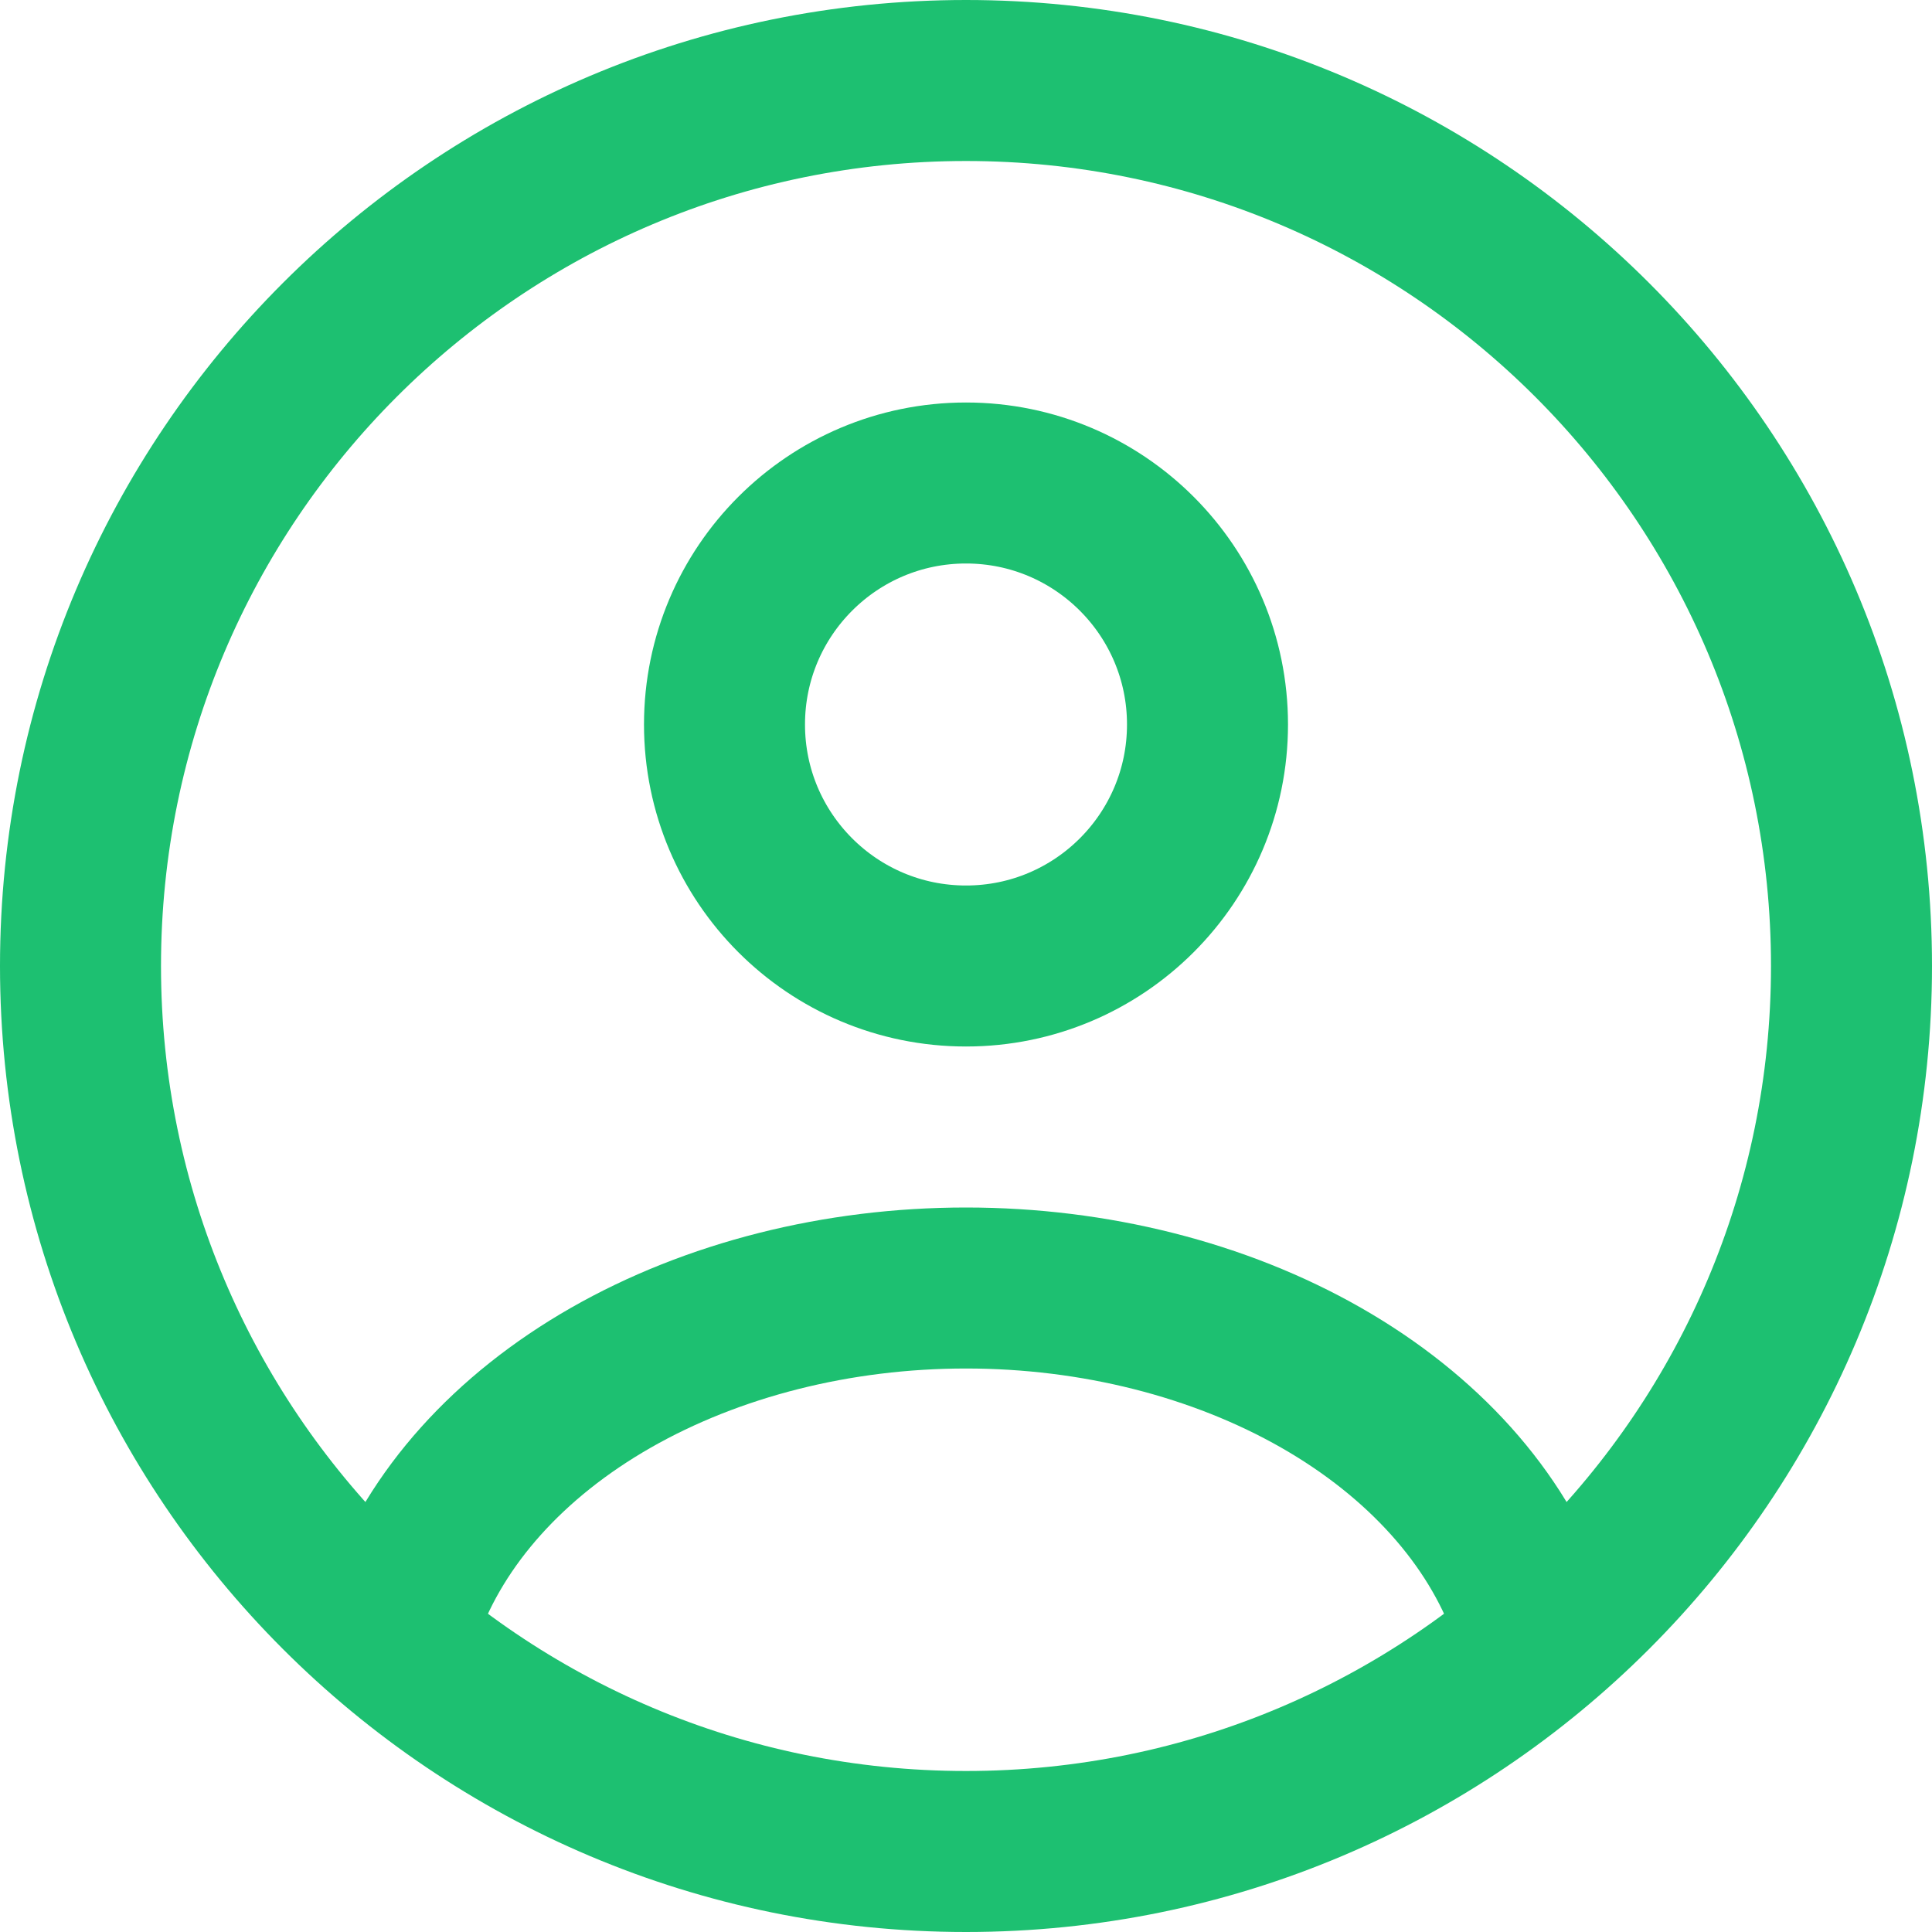
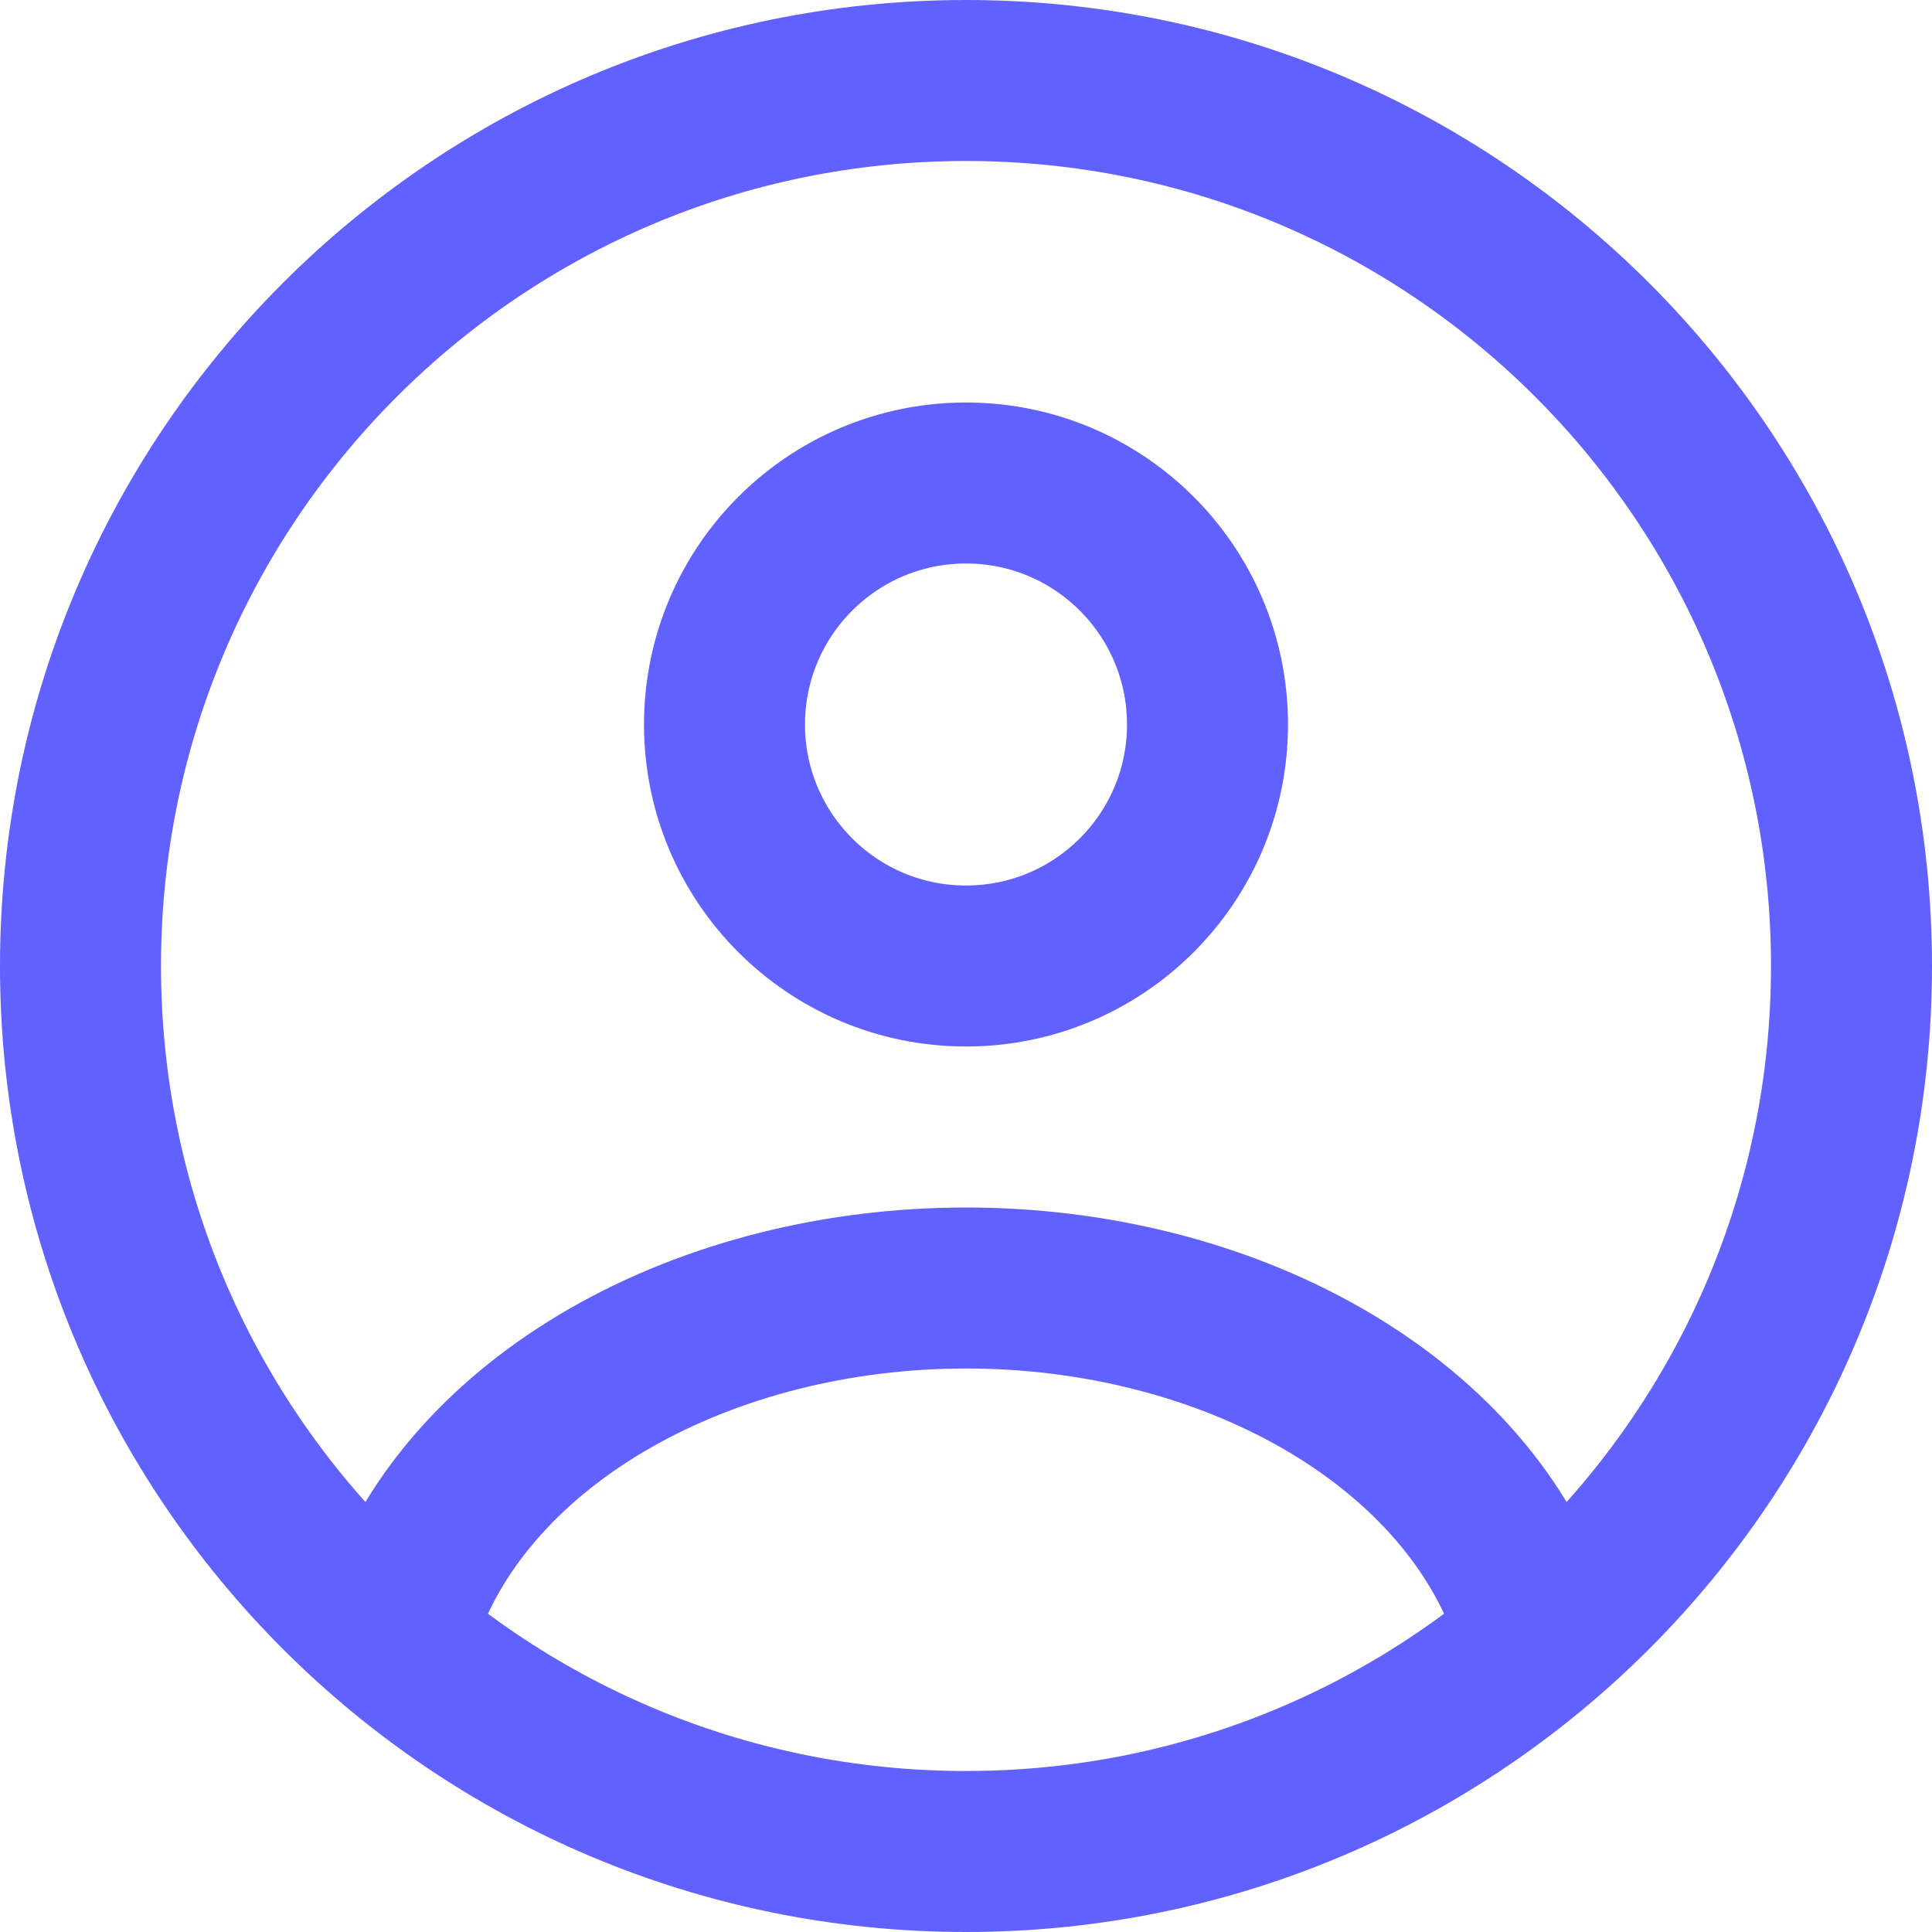
<svg xmlns="http://www.w3.org/2000/svg" width="24" height="24" viewBox="0 0 24 24" fill="none">
-   <circle cx="12" cy="9" r="3" stroke="#1DC071" stroke-width="2" stroke-linecap="round" />
-   <circle cx="12" cy="12" r="11" stroke="#1DC071" stroke-width="2" />
-   <path d="M19 20C18.587 18.852 17.677 17.838 16.412 17.115C15.146 16.392 13.595 16 12 16C10.405 16 8.854 16.392 7.588 17.115C6.323 17.838 5.413 18.852 5 20" stroke="#1DC071" stroke-width="2" stroke-linecap="round" />
+   <circle cx="12" cy="9" r="3" stroke="#6161ff" stroke-width="2" stroke-linecap="round" />
+   <circle cx="12" cy="12" r="11" stroke="#6161ff" stroke-width="2" />
+   <path d="M19 20C18.587 18.852 17.677 17.838 16.412 17.115C15.146 16.392 13.595 16 12 16C10.405 16 8.854 16.392 7.588 17.115C6.323 17.838 5.413 18.852 5 20" stroke="#6161ff" stroke-width="2" stroke-linecap="round" />
</svg>
